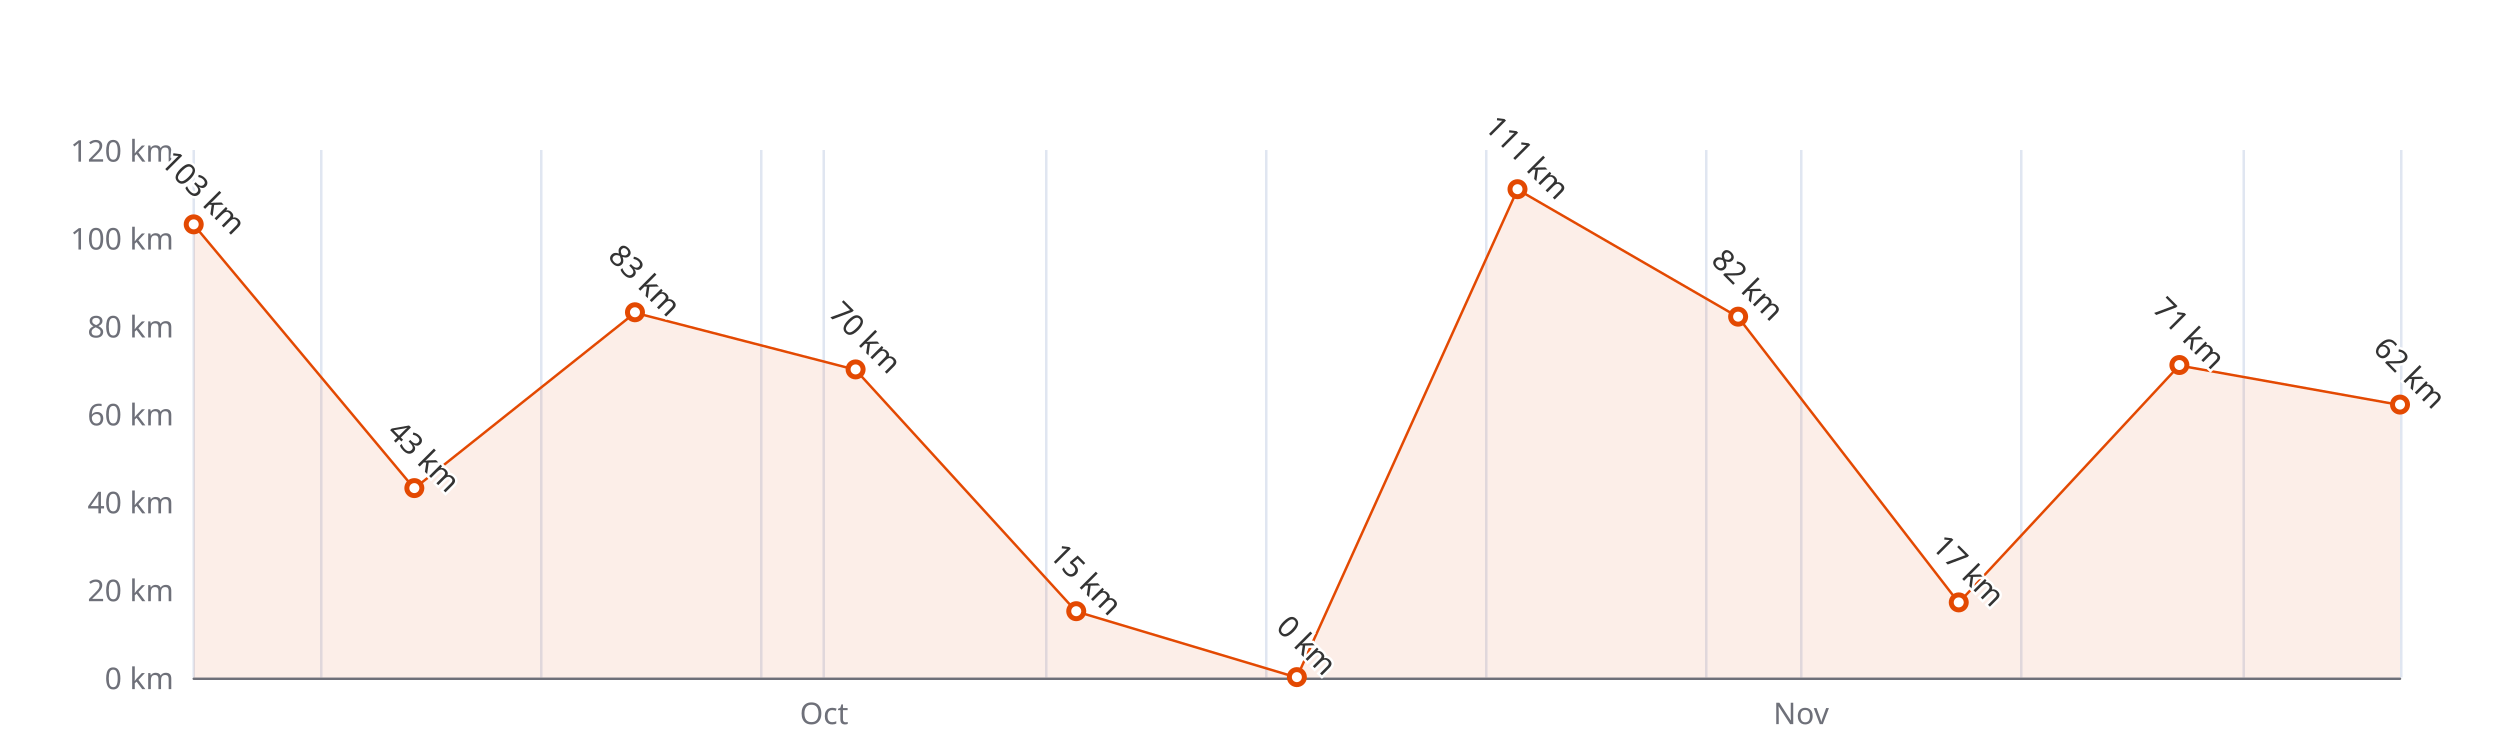
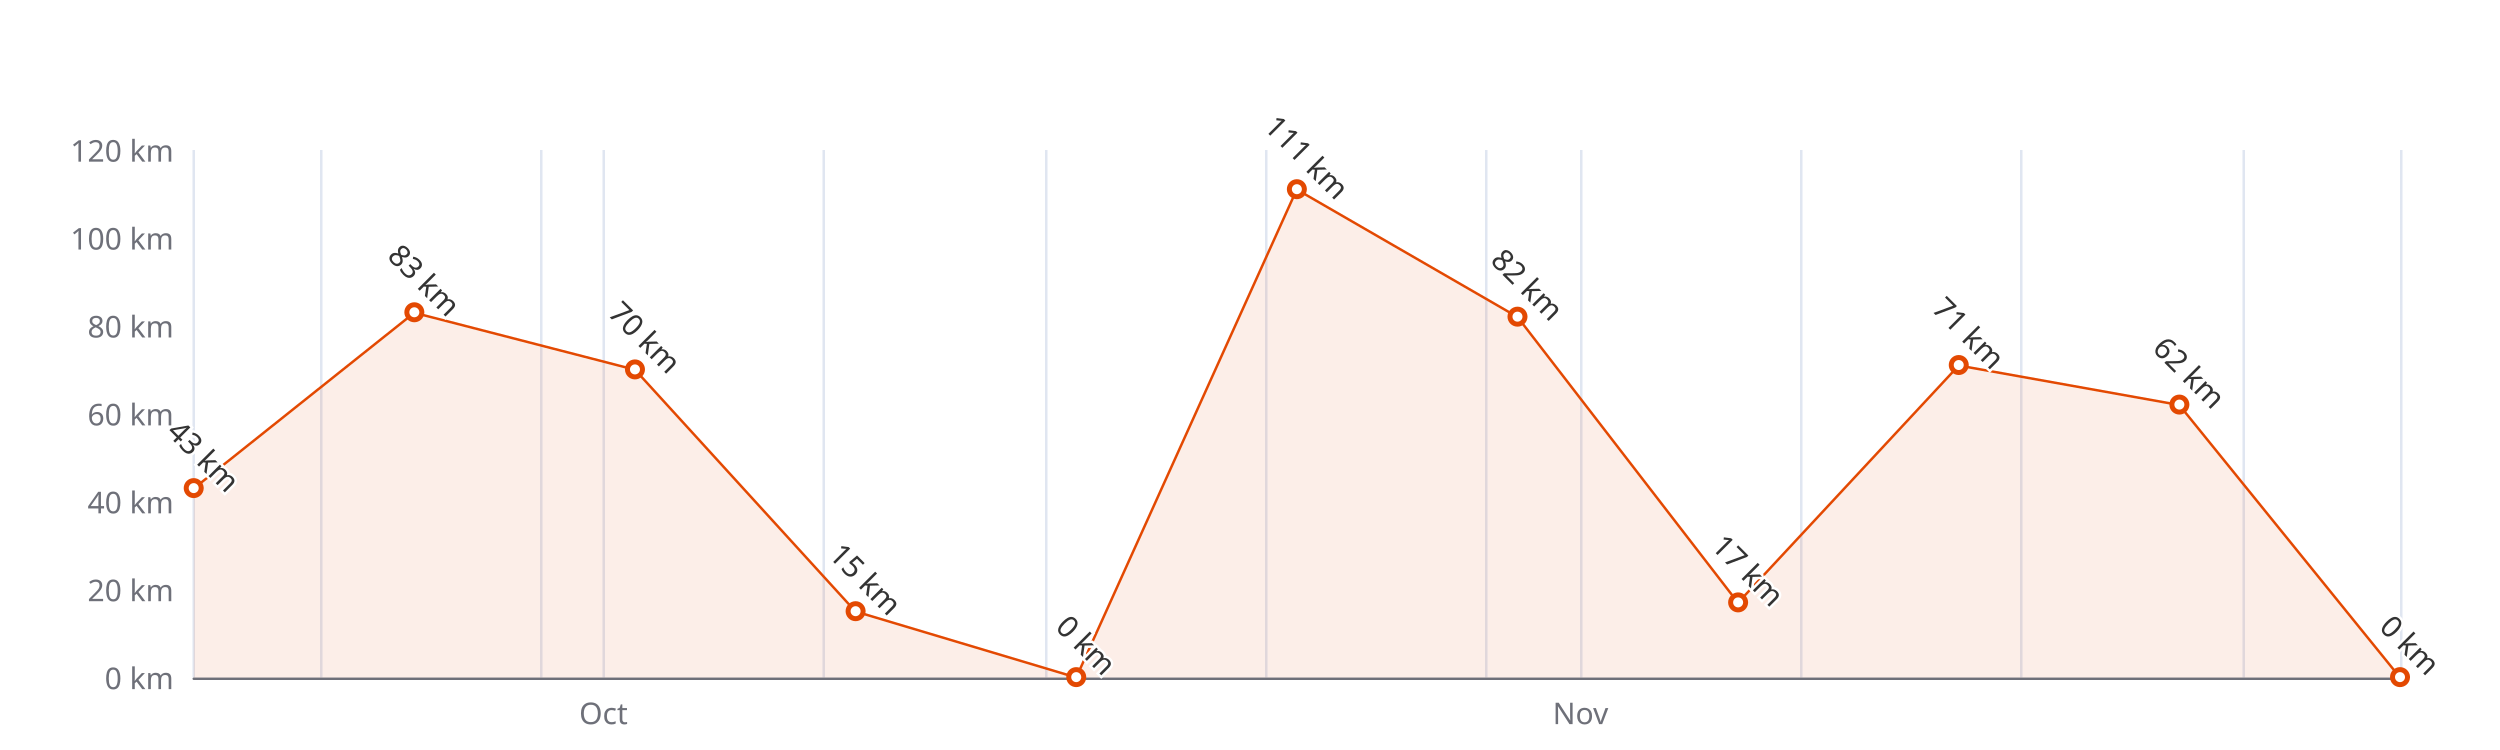
<svg xmlns="http://www.w3.org/2000/svg" width="1000" height="300" version="1.1" baseProfile="full" viewBox="0 0 1000 300">
  <rect width="1000" height="300" x="0" y="0" id="0" fill="#ffffff" />
  <path d="M77.5 60L77.5 271" fill="none" stroke="#E0E6F1" />
  <path d="M128.5 60L128.5 271" fill="none" stroke="#E0E6F1" />
  <path d="M216.5 60L216.5 271" fill="none" stroke="#E0E6F1" />
-   <path d="M304.5 60L304.5 271" fill="none" stroke="#E0E6F1" />
+   <path d="M241.5 60L241.5 271" fill="none" stroke="#E0E6F1" />
  <path d="M329.5 60L329.5 271" fill="none" stroke="#E0E6F1" />
  <path d="M418.5 60L418.5 271" fill="none" stroke="#E0E6F1" />
  <path d="M506.5 60L506.5 271" fill="none" stroke="#E0E6F1" />
  <path d="M594.5 60L594.5 271" fill="none" stroke="#E0E6F1" />
-   <path d="M682.5 60L682.5 271" fill="none" stroke="#E0E6F1" />
+   <path d="M632.5 60L632.5 271" fill="none" stroke="#E0E6F1" />
  <path d="M720.5 60L720.5 271" fill="none" stroke="#E0E6F1" />
  <path d="M808.5 60L808.5 271" fill="none" stroke="#E0E6F1" />
  <path d="M897.5 60L897.5 271" fill="none" stroke="#E0E6F1" />
  <path d="M960.5 60L960.5 271" fill="none" stroke="#E0E6F1" />
  <path d="M77.5 271.5L960 271.5" fill="none" stroke="#6E7079" stroke-linecap="round" />
  <text dominant-baseline="central" text-anchor="end" style="font-size:12px;font-family:sans-serif;" xml:space="preserve" transform="translate(69.48 271)" fill="#6E7079">0 km</text>
  <text dominant-baseline="central" text-anchor="end" style="font-size:12px;font-family:sans-serif;" xml:space="preserve" transform="translate(69.48 235.8333)" fill="#6E7079">20 km</text>
  <text dominant-baseline="central" text-anchor="end" style="font-size:12px;font-family:sans-serif;" xml:space="preserve" transform="translate(69.48 200.6667)" fill="#6E7079">40 km</text>
  <text dominant-baseline="central" text-anchor="end" style="font-size:12px;font-family:sans-serif;" xml:space="preserve" transform="translate(69.48 165.5)" fill="#6E7079">60 km</text>
  <text dominant-baseline="central" text-anchor="end" style="font-size:12px;font-family:sans-serif;" xml:space="preserve" transform="translate(69.48 130.3333)" fill="#6E7079">80 km</text>
  <text dominant-baseline="central" text-anchor="end" style="font-size:12px;font-family:sans-serif;" xml:space="preserve" transform="translate(69.48 95.1667)" fill="#6E7079">100 km</text>
  <text dominant-baseline="central" text-anchor="end" style="font-size:12px;font-family:sans-serif;" xml:space="preserve" transform="translate(69.48 60)" fill="#6E7079">120 km</text>
-   <text dominant-baseline="central" text-anchor="middle" style="font: normal normal 12px sans-serif" y="6" transform="translate(329.6286 279)" fill="#6E7079">Oct</text>
-   <text dominant-baseline="central" text-anchor="middle" style="font: normal normal 12px sans-serif" y="6" transform="translate(720.4589 279)" fill="#6E7079">Nov</text>
+   <text dominant-baseline="central" text-anchor="middle" style="font: normal normal 12px sans-serif" y="6" transform="translate(241.3766 279)" fill="#6E7079">Oct</text>
+   <text dominant-baseline="central" text-anchor="middle" style="font: normal normal 12px sans-serif" y="6" transform="translate(632.2069 279)" fill="#6E7079">Nov</text>
  <g clip-path="url(#zr4-c0)">
-     <path d="M77.5 89.9L165.7 195.4L254 125.1L342.2 147.9L430.5 244.6L518.7 271L607 75.8L695.2 126.8L783.5 241.1L871.7 146.2L960 162L960 271L871.7 271L783.5 271L695.2 271L607 271L518.7 271L430.5 271L342.2 271L254 271L165.7 271L77.5 271Z" fill="rgb(227,73,2)" fill-opacity="0.09" />
-     <path d="M77.5 89.9L165.7 195.4L254 125.1L342.2 147.9L430.5 244.6L518.7 271L607 75.8L695.2 126.8L783.5 241.1L871.7 146.2L960 162" fill="none" stroke="#E34902" stroke-linejoin="bevel" />
+     <path d="M77.5 195.4L165.7 125.1L254 147.9L342.2 244.6L430.5 271L518.7 75.8L607 126.8L695.2 241.1L783.5 146.2L871.7 162L960 271L871.7 271L783.5 271L695.2 271L607 271L518.7 271L430.5 271L342.2 271L254 271L165.7 271L77.5 271Z" fill="rgb(227,73,2)" fill-opacity="0.09" />
+     <path d="M77.5 195.4L165.7 125.1L254 147.9L342.2 244.6L430.5 271L518.7 75.8L607 126.8L695.2 241.1L783.5 146.2L871.7 162L960 271" fill="none" stroke="#E34902" stroke-linejoin="bevel" />
  </g>
-   <path d="M1 0A1 1 0 1 1 1 -0.1A1 1 0 0 1 1 0" transform="matrix(3,0,0,3,77.48,89.8917)" fill="#fff" stroke="#E34902" stroke-width="0.667" />
-   <path d="M1 0A1 1 0 1 1 1 -0.1A1 1 0 0 1 1 0" transform="matrix(3,0,0,3,165.732,195.3917)" fill="#fff" stroke="#E34902" stroke-width="0.667" />
-   <path d="M1 0A1 1 0 1 1 1 -0.1A1 1 0 0 1 1 0" transform="matrix(3,0,0,3,253.984,125.0583)" fill="#fff" stroke="#E34902" stroke-width="0.667" />
-   <path d="M1 0A1 1 0 1 1 1 -0.1A1 1 0 0 1 1 0" transform="matrix(3,0,0,3,342.236,147.9167)" fill="#fff" stroke="#E34902" stroke-width="0.667" />
-   <path d="M1 0A1 1 0 1 1 1 -0.1A1 1 0 0 1 1 0" transform="matrix(3,0,0,3,430.488,244.625)" fill="#fff" stroke="#E34902" stroke-width="0.667" />
-   <path d="M1 0A1 1 0 1 1 1 -0.1A1 1 0 0 1 1 0" transform="matrix(3,0,0,3,518.74,271)" fill="#fff" stroke="#E34902" stroke-width="0.667" />
-   <path d="M1 0A1 1 0 1 1 1 -0.1A1 1 0 0 1 1 0" transform="matrix(3,0,0,3,606.992,75.825)" fill="#fff" stroke="#E34902" stroke-width="0.667" />
-   <path d="M1 0A1 1 0 1 1 1 -0.1A1 1 0 0 1 1 0" transform="matrix(3,0,0,3,695.244,126.8167)" fill="#fff" stroke="#E34902" stroke-width="0.667" />
-   <path d="M1 0A1 1 0 1 1 1 -0.1A1 1 0 0 1 1 0" transform="matrix(3,0,0,3,783.496,241.1083)" fill="#fff" stroke="#E34902" stroke-width="0.667" />
-   <path d="M1 0A1 1 0 1 1 1 -0.1A1 1 0 0 1 1 0" transform="matrix(3,0,0,3,871.748,146.1583)" fill="#fff" stroke="#E34902" stroke-width="0.667" />
-   <path d="M1 0A1 1 0 1 1 1 -0.1A1 1 0 0 1 1 0" transform="matrix(3,0,0,3,960,161.9833)" fill="#fff" stroke="#E34902" stroke-width="0.667" />
-   <text dominant-baseline="central" text-anchor="middle" style="font-size:12px;font-family:sans-serif;" xml:space="preserve" y="-6" transform="matrix(0.707,0.707,-0.707,0.707,77.48,80.8917)" fill="#333" stroke="rgb(255,255,255)" stroke-width="2" paint-order="stroke" stroke-miterlimit="2">103 km</text>
-   <text dominant-baseline="central" text-anchor="middle" style="font-size:12px;font-family:sans-serif;" xml:space="preserve" y="-6" transform="matrix(0.707,0.707,-0.707,0.707,165.732,186.3917)" fill="#333" stroke="rgb(255,255,255)" stroke-width="2" paint-order="stroke" stroke-miterlimit="2">43 km</text>
-   <text dominant-baseline="central" text-anchor="middle" style="font-size:12px;font-family:sans-serif;" xml:space="preserve" y="-6" transform="matrix(0.707,0.707,-0.707,0.707,253.984,116.0583)" fill="#333" stroke="rgb(255,255,255)" stroke-width="2" paint-order="stroke" stroke-miterlimit="2">83 km</text>
-   <text dominant-baseline="central" text-anchor="middle" style="font-size:12px;font-family:sans-serif;" xml:space="preserve" y="-6" transform="matrix(0.707,0.707,-0.707,0.707,342.236,138.9167)" fill="#333" stroke="rgb(255,255,255)" stroke-width="2" paint-order="stroke" stroke-miterlimit="2">70 km</text>
-   <text dominant-baseline="central" text-anchor="middle" style="font-size:12px;font-family:sans-serif;" xml:space="preserve" y="-6" transform="matrix(0.707,0.707,-0.707,0.707,430.488,235.625)" fill="#333" stroke="rgb(255,255,255)" stroke-width="2" paint-order="stroke" stroke-miterlimit="2">15 km</text>
-   <text dominant-baseline="central" text-anchor="middle" style="font-size:12px;font-family:sans-serif;" xml:space="preserve" y="-6" transform="matrix(0.707,0.707,-0.707,0.707,518.74,262)" fill="#333" stroke="rgb(255,255,255)" stroke-width="2" paint-order="stroke" stroke-miterlimit="2">0 km</text>
-   <text dominant-baseline="central" text-anchor="middle" style="font-size:12px;font-family:sans-serif;" xml:space="preserve" y="-6" transform="matrix(0.707,0.707,-0.707,0.707,606.992,66.825)" fill="#333" stroke="rgb(255,255,255)" stroke-width="2" paint-order="stroke" stroke-miterlimit="2">111 km</text>
-   <text dominant-baseline="central" text-anchor="middle" style="font-size:12px;font-family:sans-serif;" xml:space="preserve" y="-6" transform="matrix(0.707,0.707,-0.707,0.707,695.244,117.8167)" fill="#333" stroke="rgb(255,255,255)" stroke-width="2" paint-order="stroke" stroke-miterlimit="2">82 km</text>
-   <text dominant-baseline="central" text-anchor="middle" style="font-size:12px;font-family:sans-serif;" xml:space="preserve" y="-6" transform="matrix(0.707,0.707,-0.707,0.707,783.496,232.1083)" fill="#333" stroke="rgb(255,255,255)" stroke-width="2" paint-order="stroke" stroke-miterlimit="2">17 km</text>
-   <text dominant-baseline="central" text-anchor="middle" style="font-size:12px;font-family:sans-serif;" xml:space="preserve" y="-6" transform="matrix(0.707,0.707,-0.707,0.707,871.748,137.1583)" fill="#333" stroke="rgb(255,255,255)" stroke-width="2" paint-order="stroke" stroke-miterlimit="2">71 km</text>
-   <text dominant-baseline="central" text-anchor="middle" style="font-size:12px;font-family:sans-serif;" xml:space="preserve" y="-6" transform="matrix(0.707,0.707,-0.707,0.707,960,152.9833)" fill="#333" stroke="rgb(255,255,255)" stroke-width="2" paint-order="stroke" stroke-miterlimit="2">62 km</text>
+   <path d="M1 0A1 1 0 1 1 1 -0.1A1 1 0 0 1 1 0" transform="matrix(3,0,0,3,77.48,195.3917)" fill="#fff" stroke="#E34902" stroke-width="0.667" />
+   <path d="M1 0A1 1 0 1 1 1 -0.1A1 1 0 0 1 1 0" transform="matrix(3,0,0,3,165.732,125.0583)" fill="#fff" stroke="#E34902" stroke-width="0.667" />
+   <path d="M1 0A1 1 0 1 1 1 -0.1A1 1 0 0 1 1 0" transform="matrix(3,0,0,3,253.984,147.9167)" fill="#fff" stroke="#E34902" stroke-width="0.667" />
+   <path d="M1 0A1 1 0 1 1 1 -0.1A1 1 0 0 1 1 0" transform="matrix(3,0,0,3,342.236,244.625)" fill="#fff" stroke="#E34902" stroke-width="0.667" />
+   <path d="M1 0A1 1 0 1 1 1 -0.1A1 1 0 0 1 1 0" transform="matrix(3,0,0,3,430.488,271)" fill="#fff" stroke="#E34902" stroke-width="0.667" />
+   <path d="M1 0A1 1 0 1 1 1 -0.1A1 1 0 0 1 1 0" transform="matrix(3,0,0,3,518.74,75.825)" fill="#fff" stroke="#E34902" stroke-width="0.667" />
+   <path d="M1 0A1 1 0 1 1 1 -0.1A1 1 0 0 1 1 0" transform="matrix(3,0,0,3,606.992,126.8167)" fill="#fff" stroke="#E34902" stroke-width="0.667" />
+   <path d="M1 0A1 1 0 1 1 1 -0.1A1 1 0 0 1 1 0" transform="matrix(3,0,0,3,695.244,241.1083)" fill="#fff" stroke="#E34902" stroke-width="0.667" />
+   <path d="M1 0A1 1 0 1 1 1 -0.1A1 1 0 0 1 1 0" transform="matrix(3,0,0,3,783.496,146.1583)" fill="#fff" stroke="#E34902" stroke-width="0.667" />
+   <path d="M1 0A1 1 0 1 1 1 -0.1A1 1 0 0 1 1 0" transform="matrix(3,0,0,3,871.748,161.9833)" fill="#fff" stroke="#E34902" stroke-width="0.667" />
+   <path d="M1 0A1 1 0 1 1 1 -0.1A1 1 0 0 1 1 0" transform="matrix(3,0,0,3,960,271)" fill="#fff" stroke="#E34902" stroke-width="0.667" />
+   <text dominant-baseline="central" text-anchor="middle" style="font-size:12px;font-family:sans-serif;" xml:space="preserve" y="-6" transform="matrix(0.707,0.707,-0.707,0.707,77.48,186.3917)" fill="#333" stroke="rgb(255,255,255)" stroke-width="2" paint-order="stroke" stroke-miterlimit="2">43 km</text>
+   <text dominant-baseline="central" text-anchor="middle" style="font-size:12px;font-family:sans-serif;" xml:space="preserve" y="-6" transform="matrix(0.707,0.707,-0.707,0.707,165.732,116.0583)" fill="#333" stroke="rgb(255,255,255)" stroke-width="2" paint-order="stroke" stroke-miterlimit="2">83 km</text>
+   <text dominant-baseline="central" text-anchor="middle" style="font-size:12px;font-family:sans-serif;" xml:space="preserve" y="-6" transform="matrix(0.707,0.707,-0.707,0.707,253.984,138.9167)" fill="#333" stroke="rgb(255,255,255)" stroke-width="2" paint-order="stroke" stroke-miterlimit="2">70 km</text>
+   <text dominant-baseline="central" text-anchor="middle" style="font-size:12px;font-family:sans-serif;" xml:space="preserve" y="-6" transform="matrix(0.707,0.707,-0.707,0.707,342.236,235.625)" fill="#333" stroke="rgb(255,255,255)" stroke-width="2" paint-order="stroke" stroke-miterlimit="2">15 km</text>
+   <text dominant-baseline="central" text-anchor="middle" style="font-size:12px;font-family:sans-serif;" xml:space="preserve" y="-6" transform="matrix(0.707,0.707,-0.707,0.707,430.488,262)" fill="#333" stroke="rgb(255,255,255)" stroke-width="2" paint-order="stroke" stroke-miterlimit="2">0 km</text>
+   <text dominant-baseline="central" text-anchor="middle" style="font-size:12px;font-family:sans-serif;" xml:space="preserve" y="-6" transform="matrix(0.707,0.707,-0.707,0.707,518.74,66.825)" fill="#333" stroke="rgb(255,255,255)" stroke-width="2" paint-order="stroke" stroke-miterlimit="2">111 km</text>
+   <text dominant-baseline="central" text-anchor="middle" style="font-size:12px;font-family:sans-serif;" xml:space="preserve" y="-6" transform="matrix(0.707,0.707,-0.707,0.707,606.992,117.8167)" fill="#333" stroke="rgb(255,255,255)" stroke-width="2" paint-order="stroke" stroke-miterlimit="2">82 km</text>
+   <text dominant-baseline="central" text-anchor="middle" style="font-size:12px;font-family:sans-serif;" xml:space="preserve" y="-6" transform="matrix(0.707,0.707,-0.707,0.707,695.244,232.1083)" fill="#333" stroke="rgb(255,255,255)" stroke-width="2" paint-order="stroke" stroke-miterlimit="2">17 km</text>
+   <text dominant-baseline="central" text-anchor="middle" style="font-size:12px;font-family:sans-serif;" xml:space="preserve" y="-6" transform="matrix(0.707,0.707,-0.707,0.707,783.496,137.1583)" fill="#333" stroke="rgb(255,255,255)" stroke-width="2" paint-order="stroke" stroke-miterlimit="2">71 km</text>
+   <text dominant-baseline="central" text-anchor="middle" style="font-size:12px;font-family:sans-serif;" xml:space="preserve" y="-6" transform="matrix(0.707,0.707,-0.707,0.707,871.748,152.9833)" fill="#333" stroke="rgb(255,255,255)" stroke-width="2" paint-order="stroke" stroke-miterlimit="2">62 km</text>
+   <text dominant-baseline="central" text-anchor="middle" style="font-size:12px;font-family:sans-serif;" xml:space="preserve" y="-6" transform="matrix(0.707,0.707,-0.707,0.707,960,262)" fill="#333" stroke="rgb(255,255,255)" stroke-width="2" paint-order="stroke" stroke-miterlimit="2">0 km</text>
  <defs>
    <clipPath id="zr4-c0">
      <path d="M76 59.5l884 0l0 212l-884 0Z" fill="#000" />
    </clipPath>
  </defs>
</svg>
